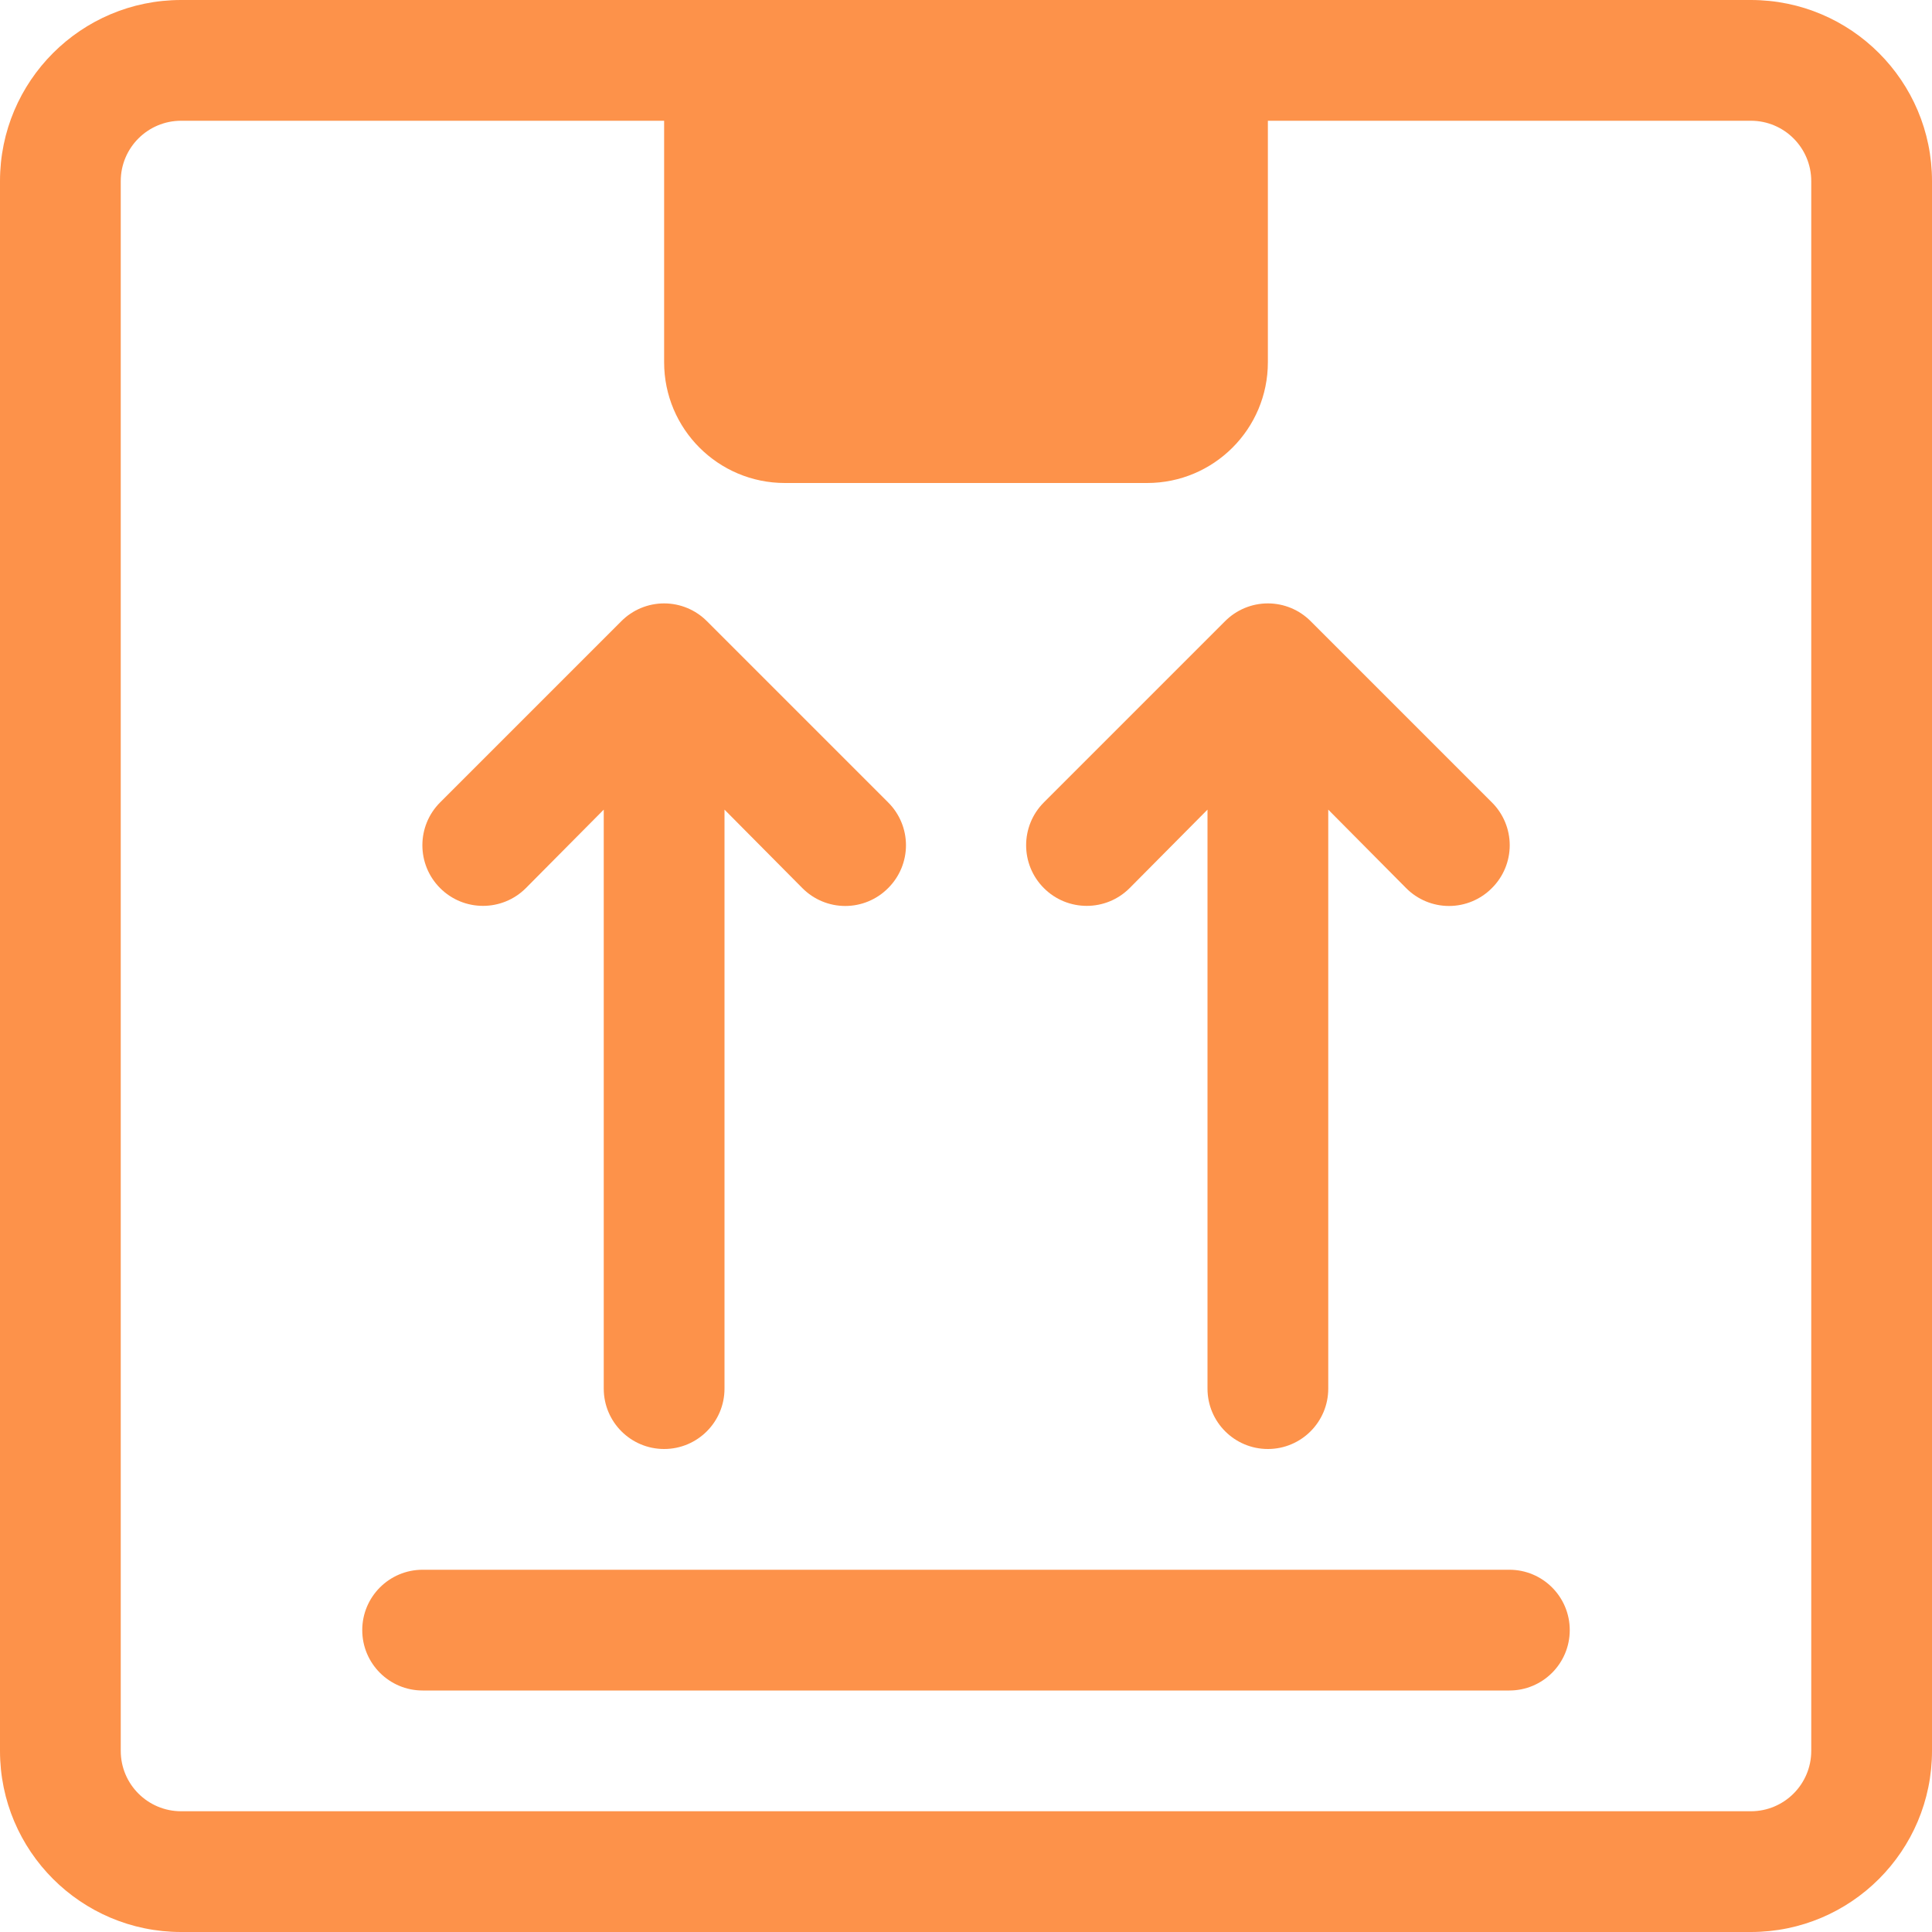
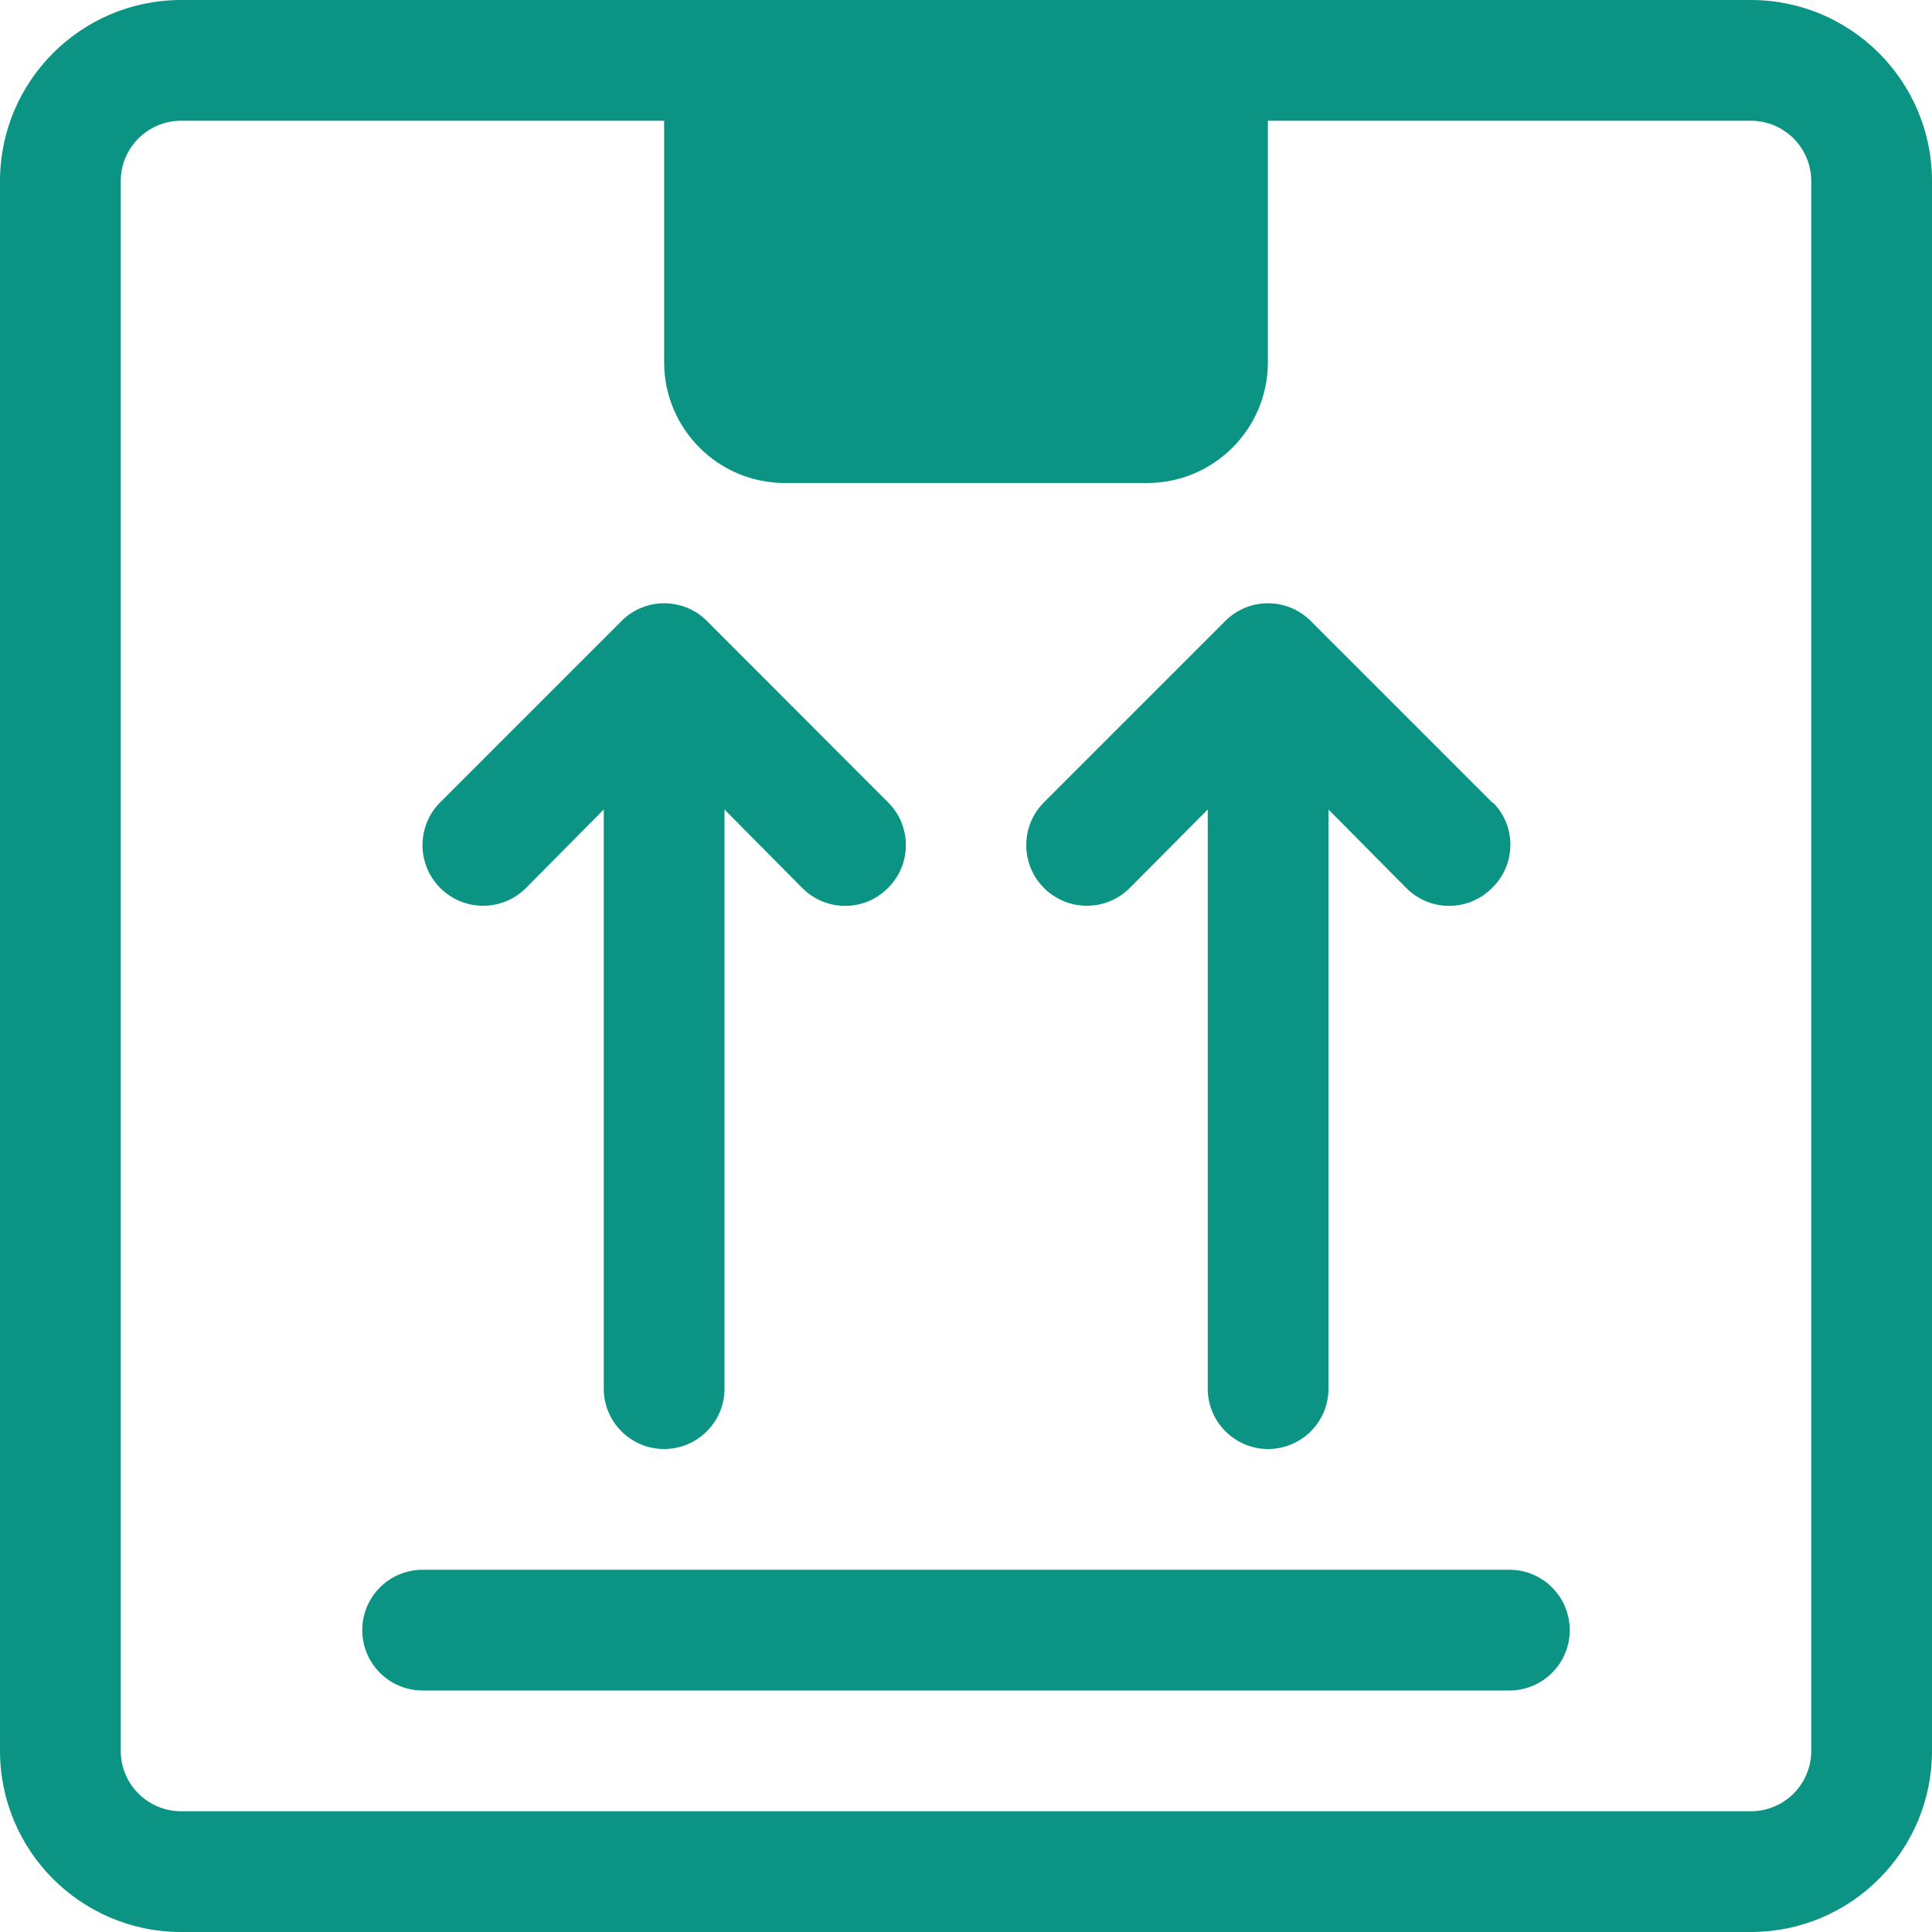
- <svg xmlns="http://www.w3.org/2000/svg" width="800px" height="800px" viewBox="0 0 32 32" fill="#000000">
-   <g id="SVGRepo_bgCarrier" stroke-width="0" />
-   <g id="SVGRepo_tracerCarrier" stroke-linecap="round" stroke-linejoin="round" />
+ <svg xmlns="http://www.w3.org/2000/svg" version="1.1" id="Layer_1" x="0px" y="0px" viewBox="0 0 800 800" style="enable-background:new 0 0 800 800;" xml:space="preserve">
+   <style type="text/css">
+ 	.st0{fill:#0B9483;}
+ </style>
+   <g id="SVGRepo_bgCarrier">
+ </g>
+   <g id="SVGRepo_tracerCarrier">
+ </g>
  <g id="SVGRepo_iconCarrier">
-     <defs>
-       <style>.cls-1{fill:#fd924a;}.cls-2{fill:#fd924a;}</style>
-     </defs>
-     <g data-name="30. Box Up" id="_30._Box_Up">
-       <path class="cls-1" d="M11,1H21a0,0,0,0,1,0,0V6a2,2,0,0,1-2,2H13a2,2,0,0,1-2-2V1A0,0,0,0,1,11,1Z" />
-       <path class="cls-2" d="M29,32H3a3,3,0,0,1-3-3V3A3,3,0,0,1,3,0H29a3,3,0,0,1,3,3V29A3,3,0,0,1,29,32ZM3,2A1,1,0,0,0,2,3V29a1,1,0,0,0,1,1H29a1,1,0,0,0,1-1V3a1,1,0,0,0-1-1Z" />
-       <path class="cls-2" d="M25,28H7a1,1,0,0,1,0-2H25a1,1,0,0,1,0,2Z" />
-       <path class="cls-2" d="M11.71,10.29a1,1,0,0,0-1.42,0l-3,3a1,1,0,1,0,1.42,1.42L10,13.41V23a1,1,0,0,0,2,0V13.41l1.29,1.3a1,1,0,0,0,1.42,0,1,1,0,0,0,0-1.42Z" />
-       <path class="cls-2" d="M24.71,13.29l-3-3a1,1,0,0,0-1.42,0l-3,3a1,1,0,0,0,1.42,1.42L20,13.41V23a1,1,0,0,0,2,0V13.41l1.29,1.3a1,1,0,0,0,1.42,0A1,1,0,0,0,24.71,13.29Z" />
+     <g id="_30._Box_Up">
+       <path class="st0" d="M275,25h250l0,0v125c0,27.6-22.4,50-50,50H325c-27.6,0-50-22.4-50-50V25L275,25z" />
+       <path class="st0" d="M725,800H75c-41.4,0-75-33.6-75-75l0,0V75C0,33.6,33.6,0,75,0h650c41.4,0,75,33.6,75,75v650    C800,766.4,766.4,800,725,800L725,800z M75,50c-13.8,0-25,11.2-25,25v650c0,13.8,11.2,25,25,25h650c13.8,0,25-11.2,25-25V75    c0-13.8-11.2-25-25-25H75z" />
+       <path class="st0" d="M625,700H175c-13.8,0-25-11.2-25-25s11.2-25,25-25h450c13.8,0,25,11.2,25,25S638.8,700,625,700z" />
+       <path class="st0" d="M292.8,257.2c-9.7-9.8-25.6-9.9-35.4-0.1c0,0-0.1,0.1-0.1,0.1l-75,75c-9.8,9.8-9.8,25.7,0,35.5    s25.7,9.8,35.5,0l32.2-32.5V575c0,13.8,11.2,25,25,25s25-11.2,25-25V335.2l32.2,32.5c9.7,9.8,25.6,9.9,35.4,0.1    c0,0,0.1-0.1,0.1-0.1c9.8-9.7,9.9-25.6,0.1-35.4c0,0-0.1-0.1-0.1-0.1L292.8,257.2z" />
+       <path class="st0" d="M617.8,332.2l-75-75c-9.7-9.8-25.6-9.9-35.4-0.1c0,0-0.1,0.1-0.1,0.1l-75,75c-9.8,9.8-9.8,25.7,0,35.5    c9.8,9.8,25.7,9.8,35.5,0l32.3-32.5V575c0,13.8,11.2,25,25,25c13.8,0,25-11.2,25-25V335.2l32.2,32.5c9.7,9.8,25.6,9.9,35.4,0.1    c0,0,0.1-0.1,0.1-0.1c9.9-9.6,10.2-25.3,0.6-35.2C618.2,332.4,618,332.3,617.8,332.2z" />
    </g>
  </g>
</svg>
